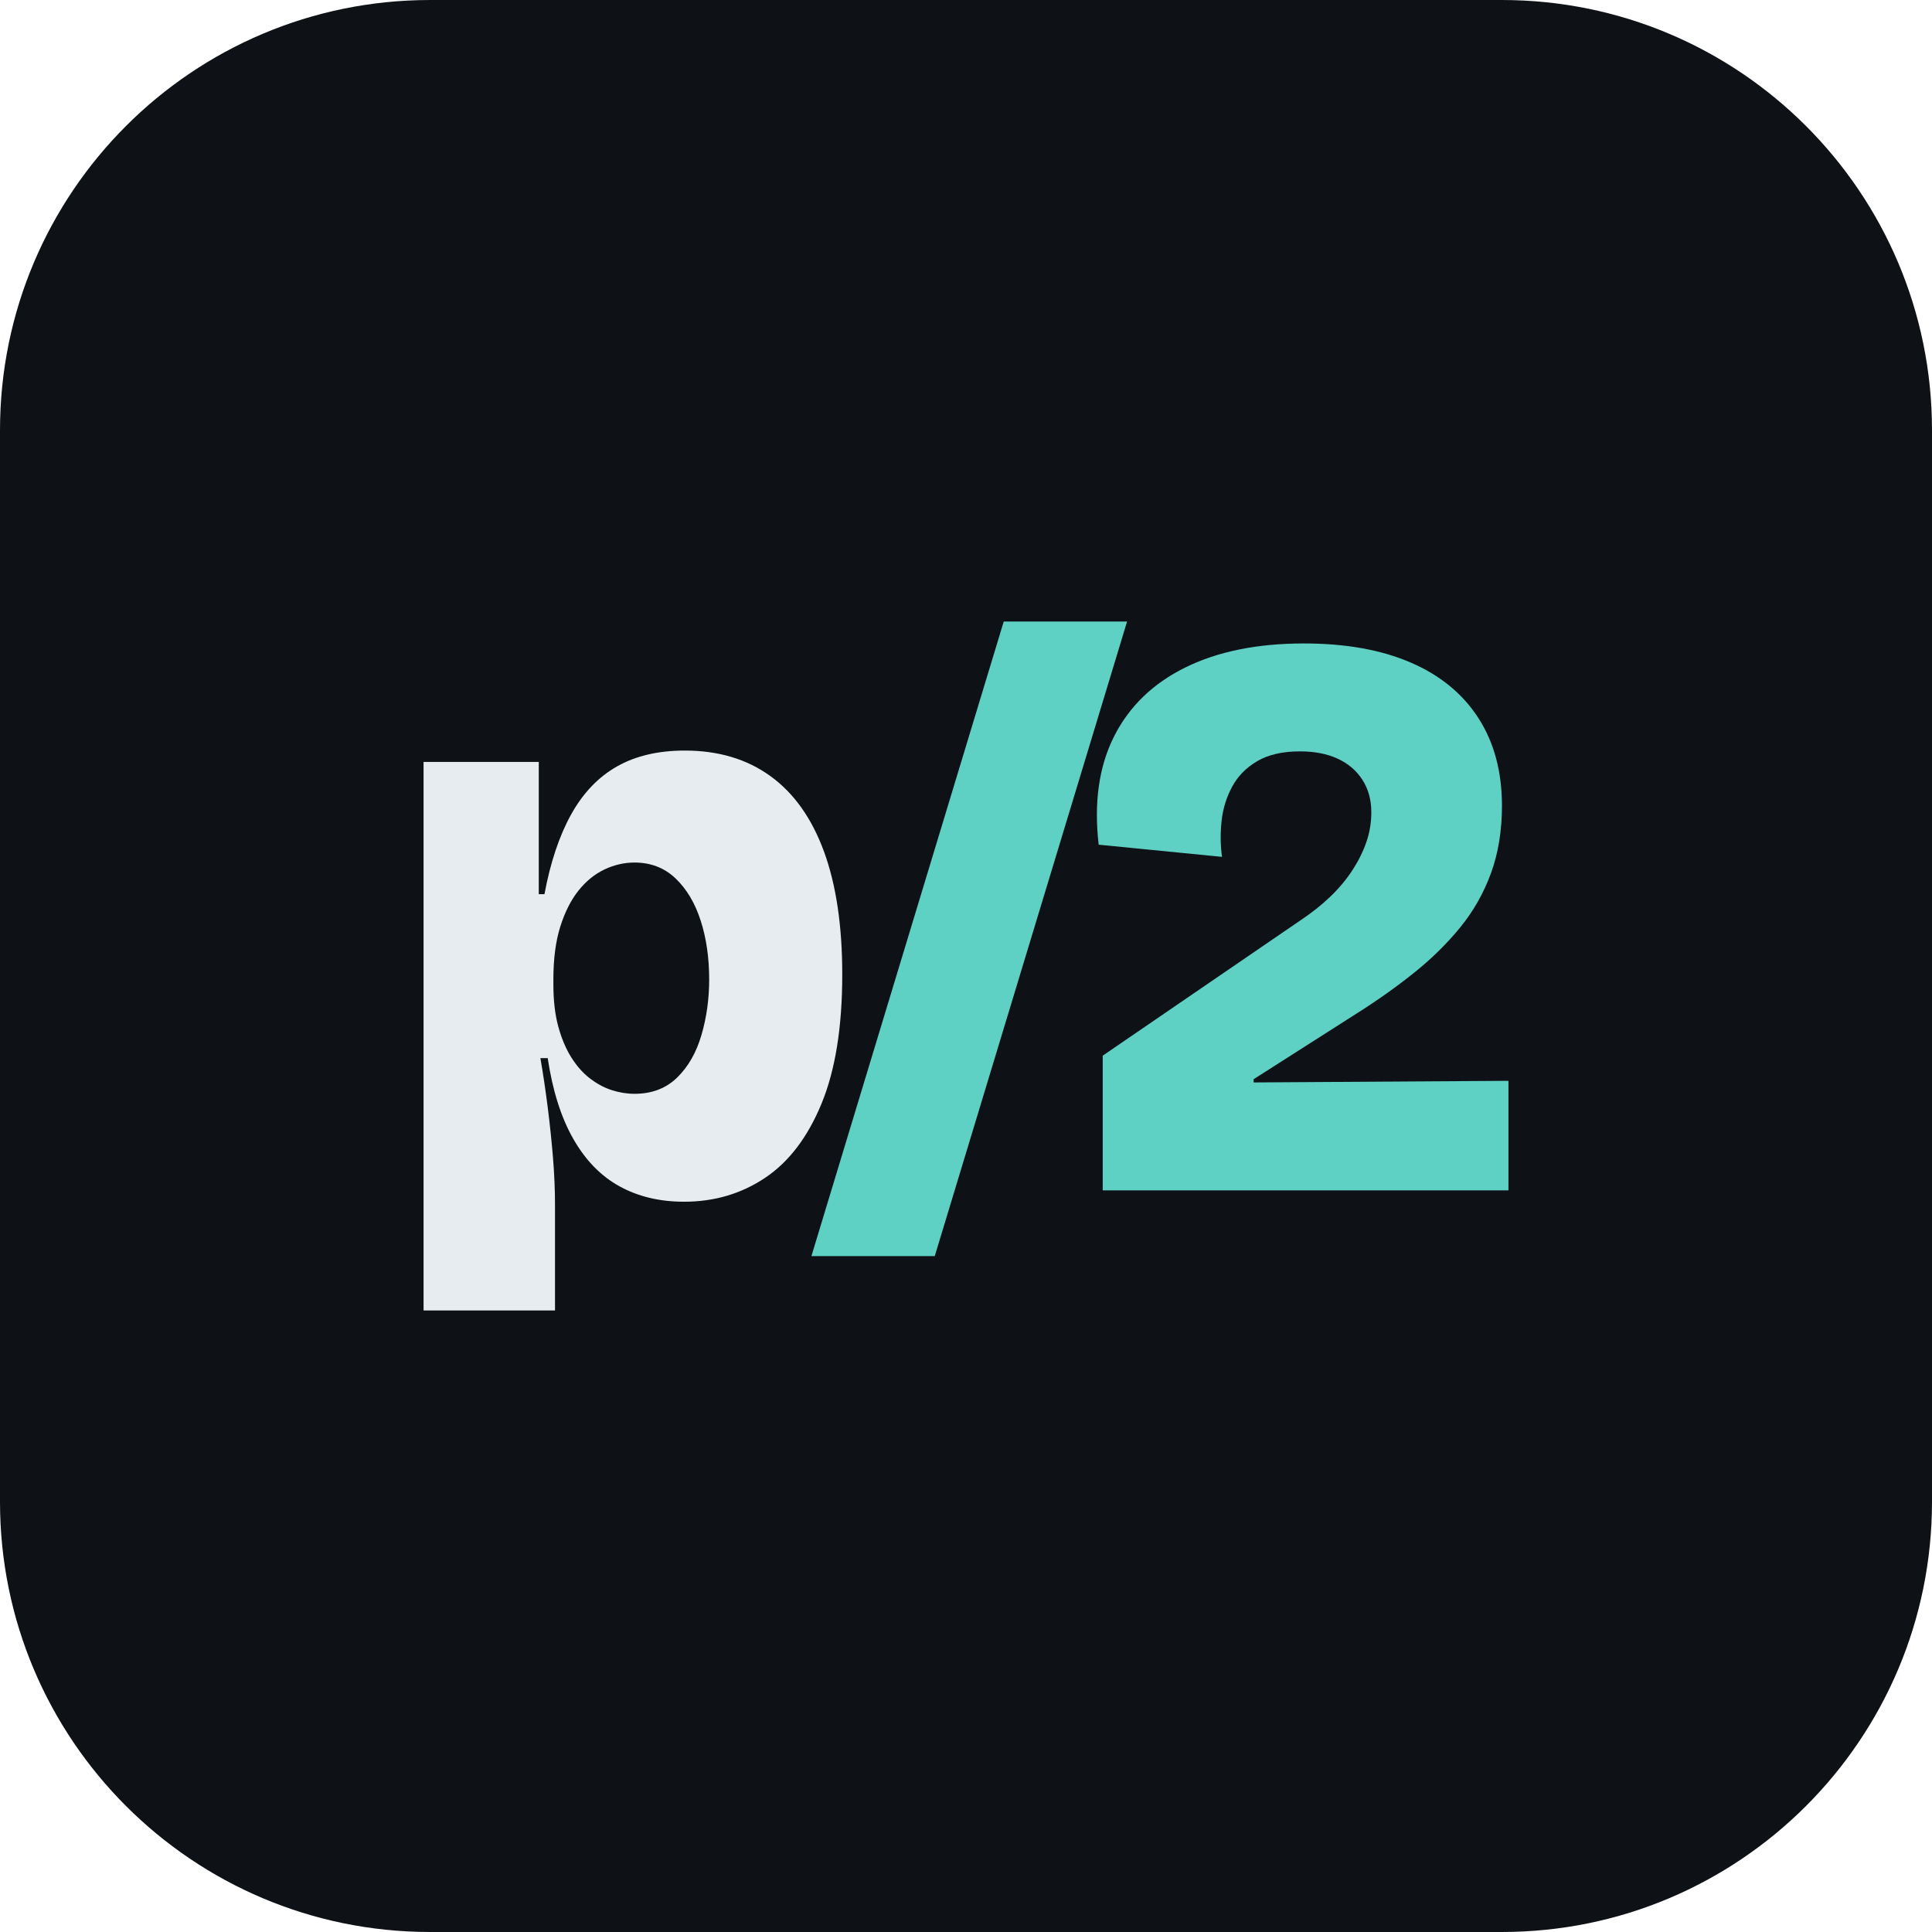
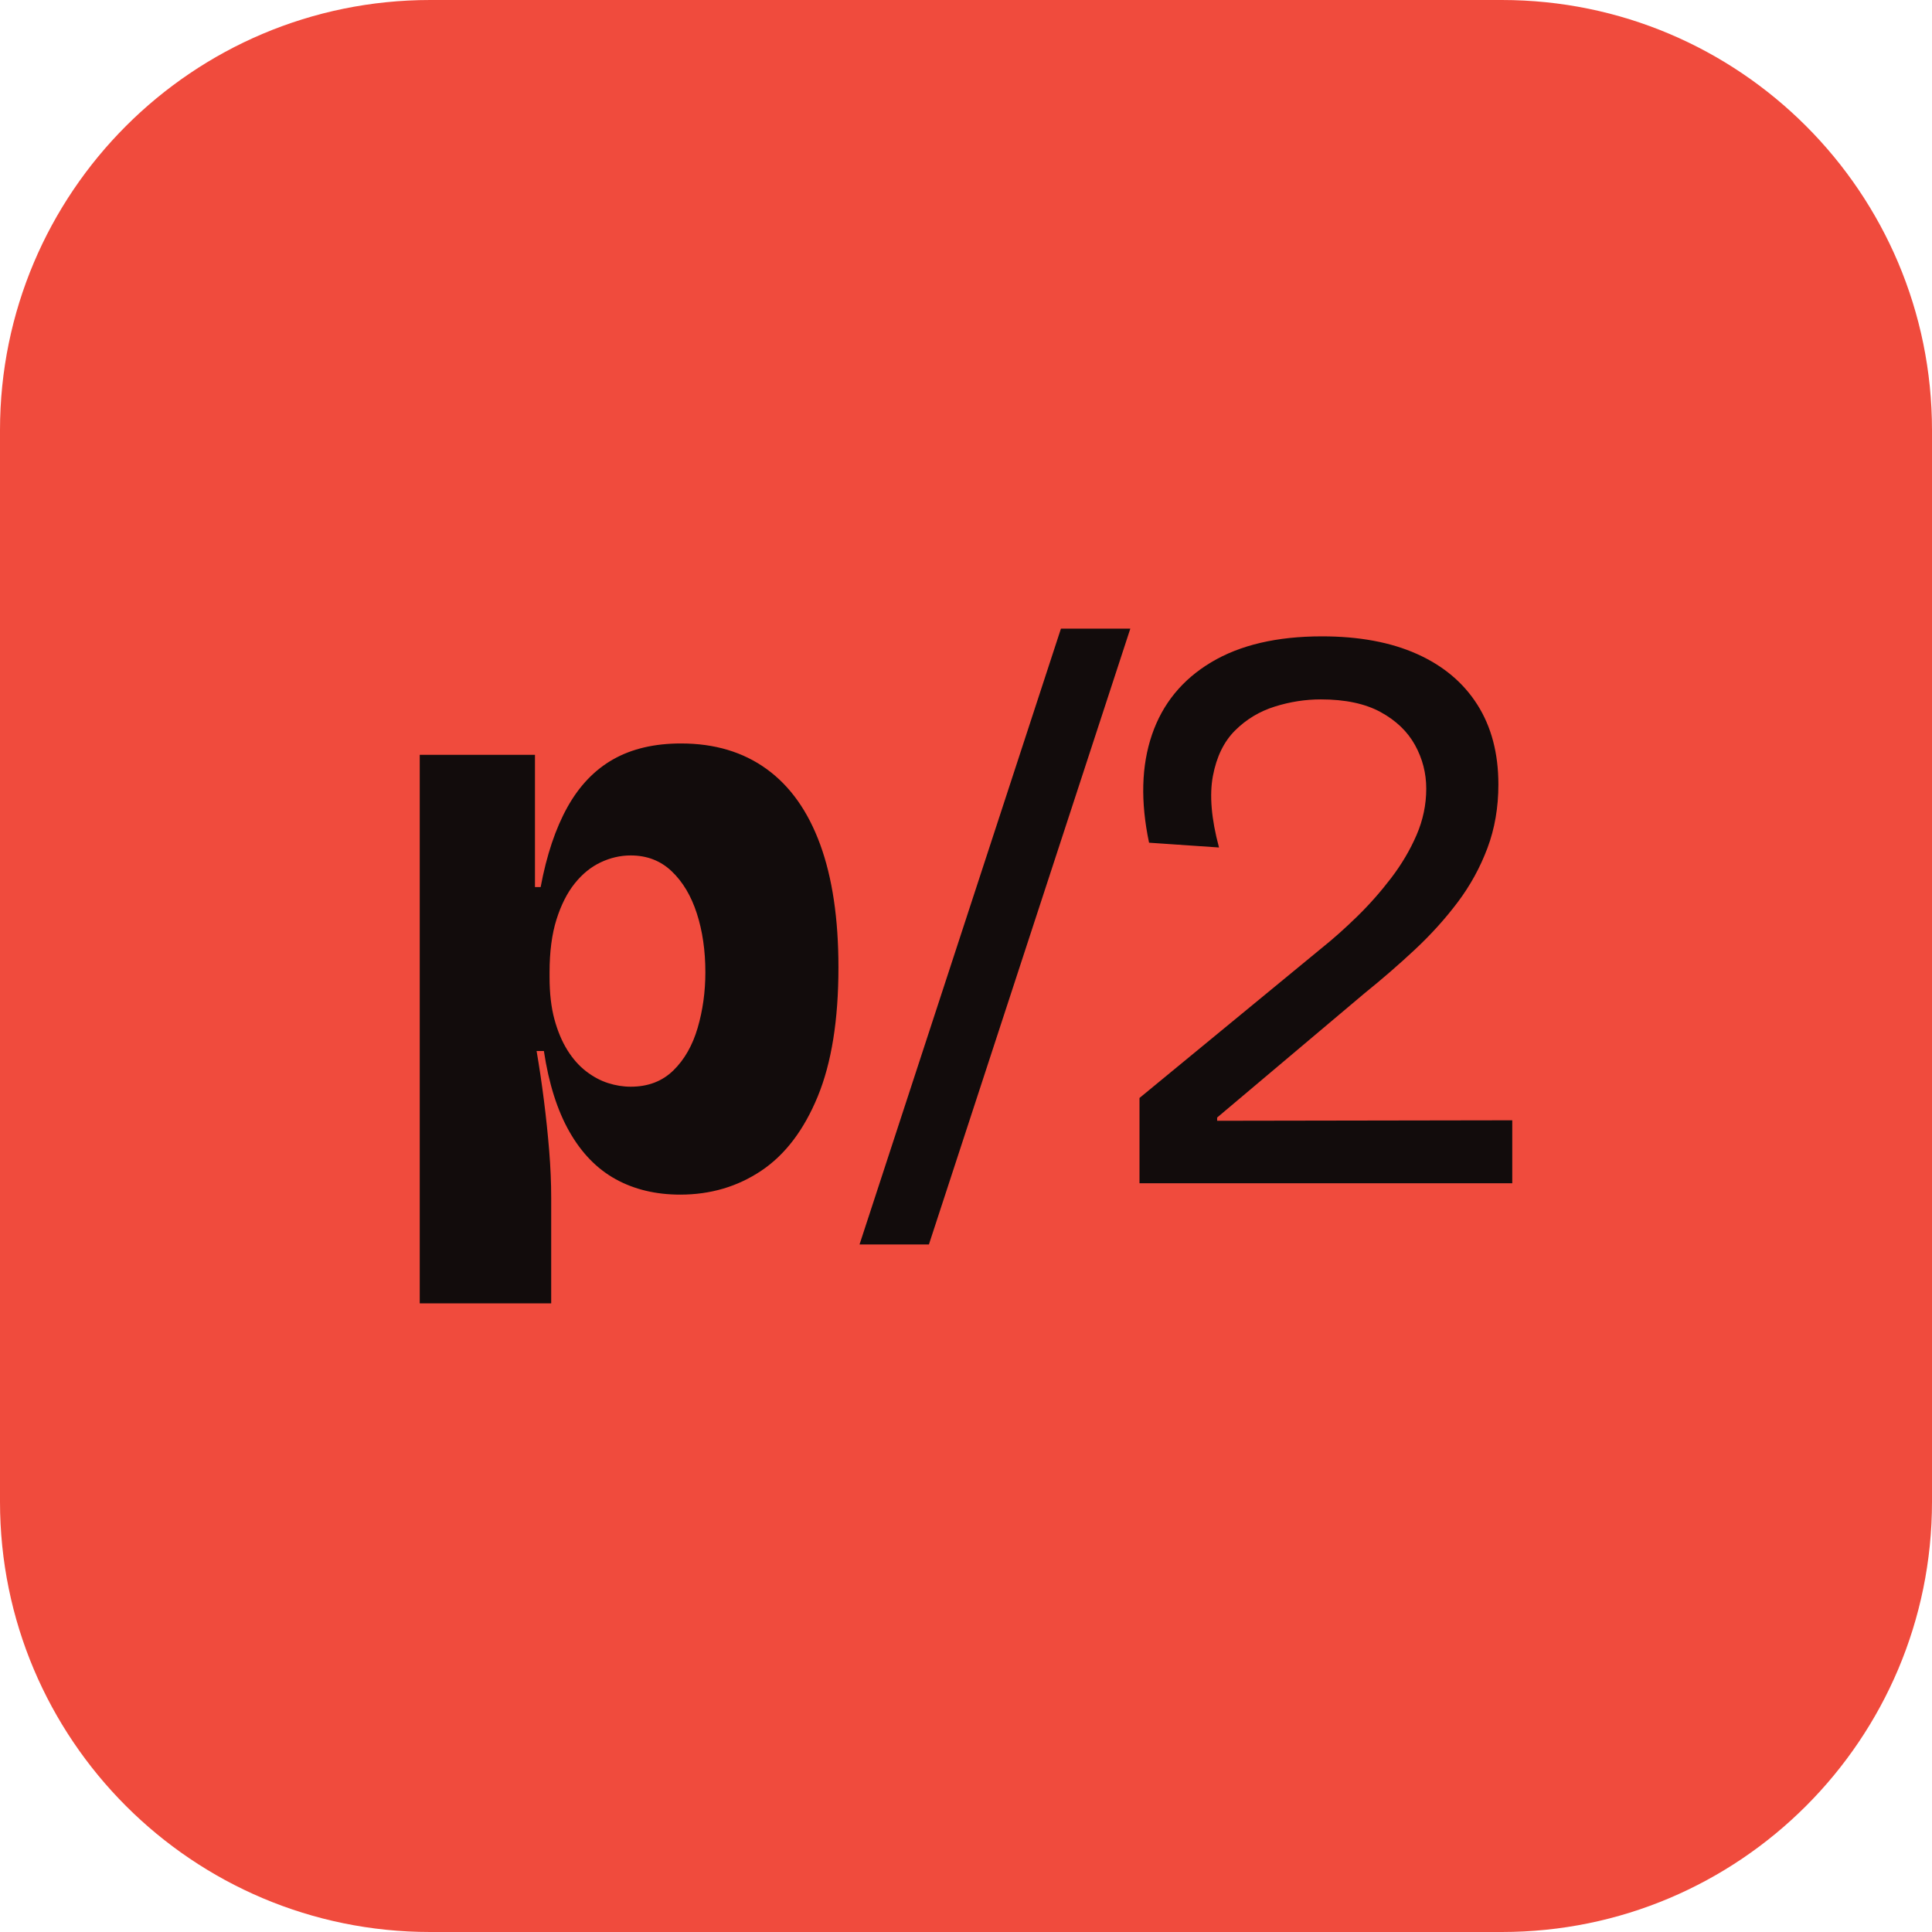
<svg xmlns="http://www.w3.org/2000/svg" viewBox="0 0 512 512" role="img" aria-label="press/2">
-   <rect width="512" height="512" rx="114" fill="#0e1217" />
-   <path fill="#e7ecf1" d="M112.246 347.284V242.345V201.917H142.781V236.969H144.287Q146.652 224.282 151.383 215.788Q156.114 207.293 163.533 203.1Q170.952 198.907 181.489 198.907Q194.821 198.907 204.175 205.681Q213.53 212.454 218.368 225.679Q223.206 238.904 223.206 258.258Q223.206 279.117 217.723 292.449Q212.239 305.782 202.778 312.125Q193.316 318.469 181.274 318.469Q171.597 318.469 164.178 314.383Q156.759 310.298 151.921 301.804Q147.082 293.309 145.147 280.407H143.212Q144.287 286.643 145.147 293.417Q146.007 300.191 146.545 306.749Q147.082 313.308 147.082 319.329V347.284ZM168.156 289.869Q175.037 289.869 179.446 285.568Q183.854 281.267 185.897 274.278Q187.94 267.29 187.94 259.548Q187.94 250.947 185.682 243.958Q183.424 236.969 179.016 232.776Q174.607 228.582 168.156 228.582Q164.07 228.582 160.2 230.41Q156.329 232.238 153.318 236.001Q150.308 239.764 148.48 245.571Q146.652 251.377 146.652 259.548V260.838Q146.652 267.29 147.942 272.02Q149.233 276.751 151.383 280.192Q153.533 283.633 156.329 285.783Q159.124 287.933 162.135 288.901Q165.146 289.869 168.156 289.869Z" />
-   <path fill="#5fd0c4" d="M215.035 332.877 265.999 164.716H298.685L247.721 332.877ZM292.234 315.459V279.762L344.704 243.85Q349.22 240.84 352.66 237.507Q356.101 234.173 358.467 230.518Q360.832 226.862 362.122 223.099Q363.412 219.336 363.412 215.25Q363.412 210.304 361.047 206.648Q358.682 202.993 354.488 201.057Q350.295 199.122 344.489 199.122Q337.608 199.122 333.199 201.702Q328.791 204.283 326.533 208.476Q324.275 212.669 323.738 217.508Q323.2 222.346 323.845 227.077L291.159 223.852Q289.224 207.078 295.245 195.144Q301.266 183.209 314.168 176.865Q327.071 170.522 345.564 170.522Q362.122 170.522 373.842 175.575Q385.562 180.628 391.798 190.305Q398.034 199.982 398.034 213.53Q398.034 223.421 395.131 231.378Q392.228 239.334 386.959 245.786Q381.691 252.237 374.702 257.828Q367.713 263.419 359.542 268.58L332.232 285.998V286.858L399.754 286.428V315.459Z" />
+   <rect width="512" height="512" rx="114" fill="#f04b3d" />
+   <path fill="#120c0c" d="M111.235 345.403V240.463V200.036H141.771V235.087H143.276Q145.642 222.4 150.372 213.906Q155.103 205.412 162.522 201.219Q169.941 197.025 180.478 197.025Q193.81 197.025 203.165 203.799Q212.519 210.573 217.357 223.798Q222.196 237.023 222.196 256.376Q222.196 277.235 216.712 290.568Q211.229 303.9 201.767 310.244Q192.305 316.587 180.263 316.587Q170.586 316.587 163.167 312.502Q155.748 308.416 150.91 299.922Q146.072 291.428 144.136 278.525H142.201Q143.276 284.762 144.136 291.535Q144.996 298.309 145.534 304.868Q146.072 311.427 146.072 317.448V345.403ZM167.146 287.987Q174.027 287.987 178.435 283.686Q182.843 279.386 184.886 272.397Q186.929 265.408 186.929 257.667Q186.929 249.065 184.671 242.076Q182.413 235.087 178.005 230.894Q173.597 226.701 167.146 226.701Q163.06 226.701 159.189 228.529Q155.318 230.356 152.308 234.12Q149.297 237.883 147.469 243.689Q145.642 249.495 145.642 257.667V258.957Q145.642 265.408 146.932 270.139Q148.222 274.87 150.372 278.31Q152.523 281.751 155.318 283.901Q158.114 286.052 161.124 287.019Q164.135 287.987 167.146 287.987ZM227.787 329.791 281.16 166.597H299.546L246.173 329.791ZM301.976 313.577V290.976L350.381 251.151Q354.897 247.538 359.692 242.85Q364.488 238.163 368.66 232.7Q372.831 227.238 375.401 221.293Q377.971 215.347 377.971 209.003Q377.971 202.853 375.003 197.466Q372.036 192.079 365.886 188.714Q359.735 185.348 350.016 185.348Q343.887 185.348 337.823 187.251Q331.759 189.155 327.318 193.574Q322.877 197.993 321.437 205.616Q319.996 213.239 323.049 224.593L304.513 223.325Q301.073 207.003 305.287 194.692Q309.502 182.381 320.974 175.511Q332.447 168.64 350.338 168.64Q365.09 168.64 375.53 173.317Q385.97 177.994 391.529 186.768Q397.088 195.541 397.088 207.885Q397.088 217.024 394.185 224.755Q391.282 232.485 386.314 239.087Q381.347 245.689 374.96 251.656Q368.573 257.623 361.606 263.236L322.555 296.159V297.019L400.765 296.89V313.577Z" />
</svg>
